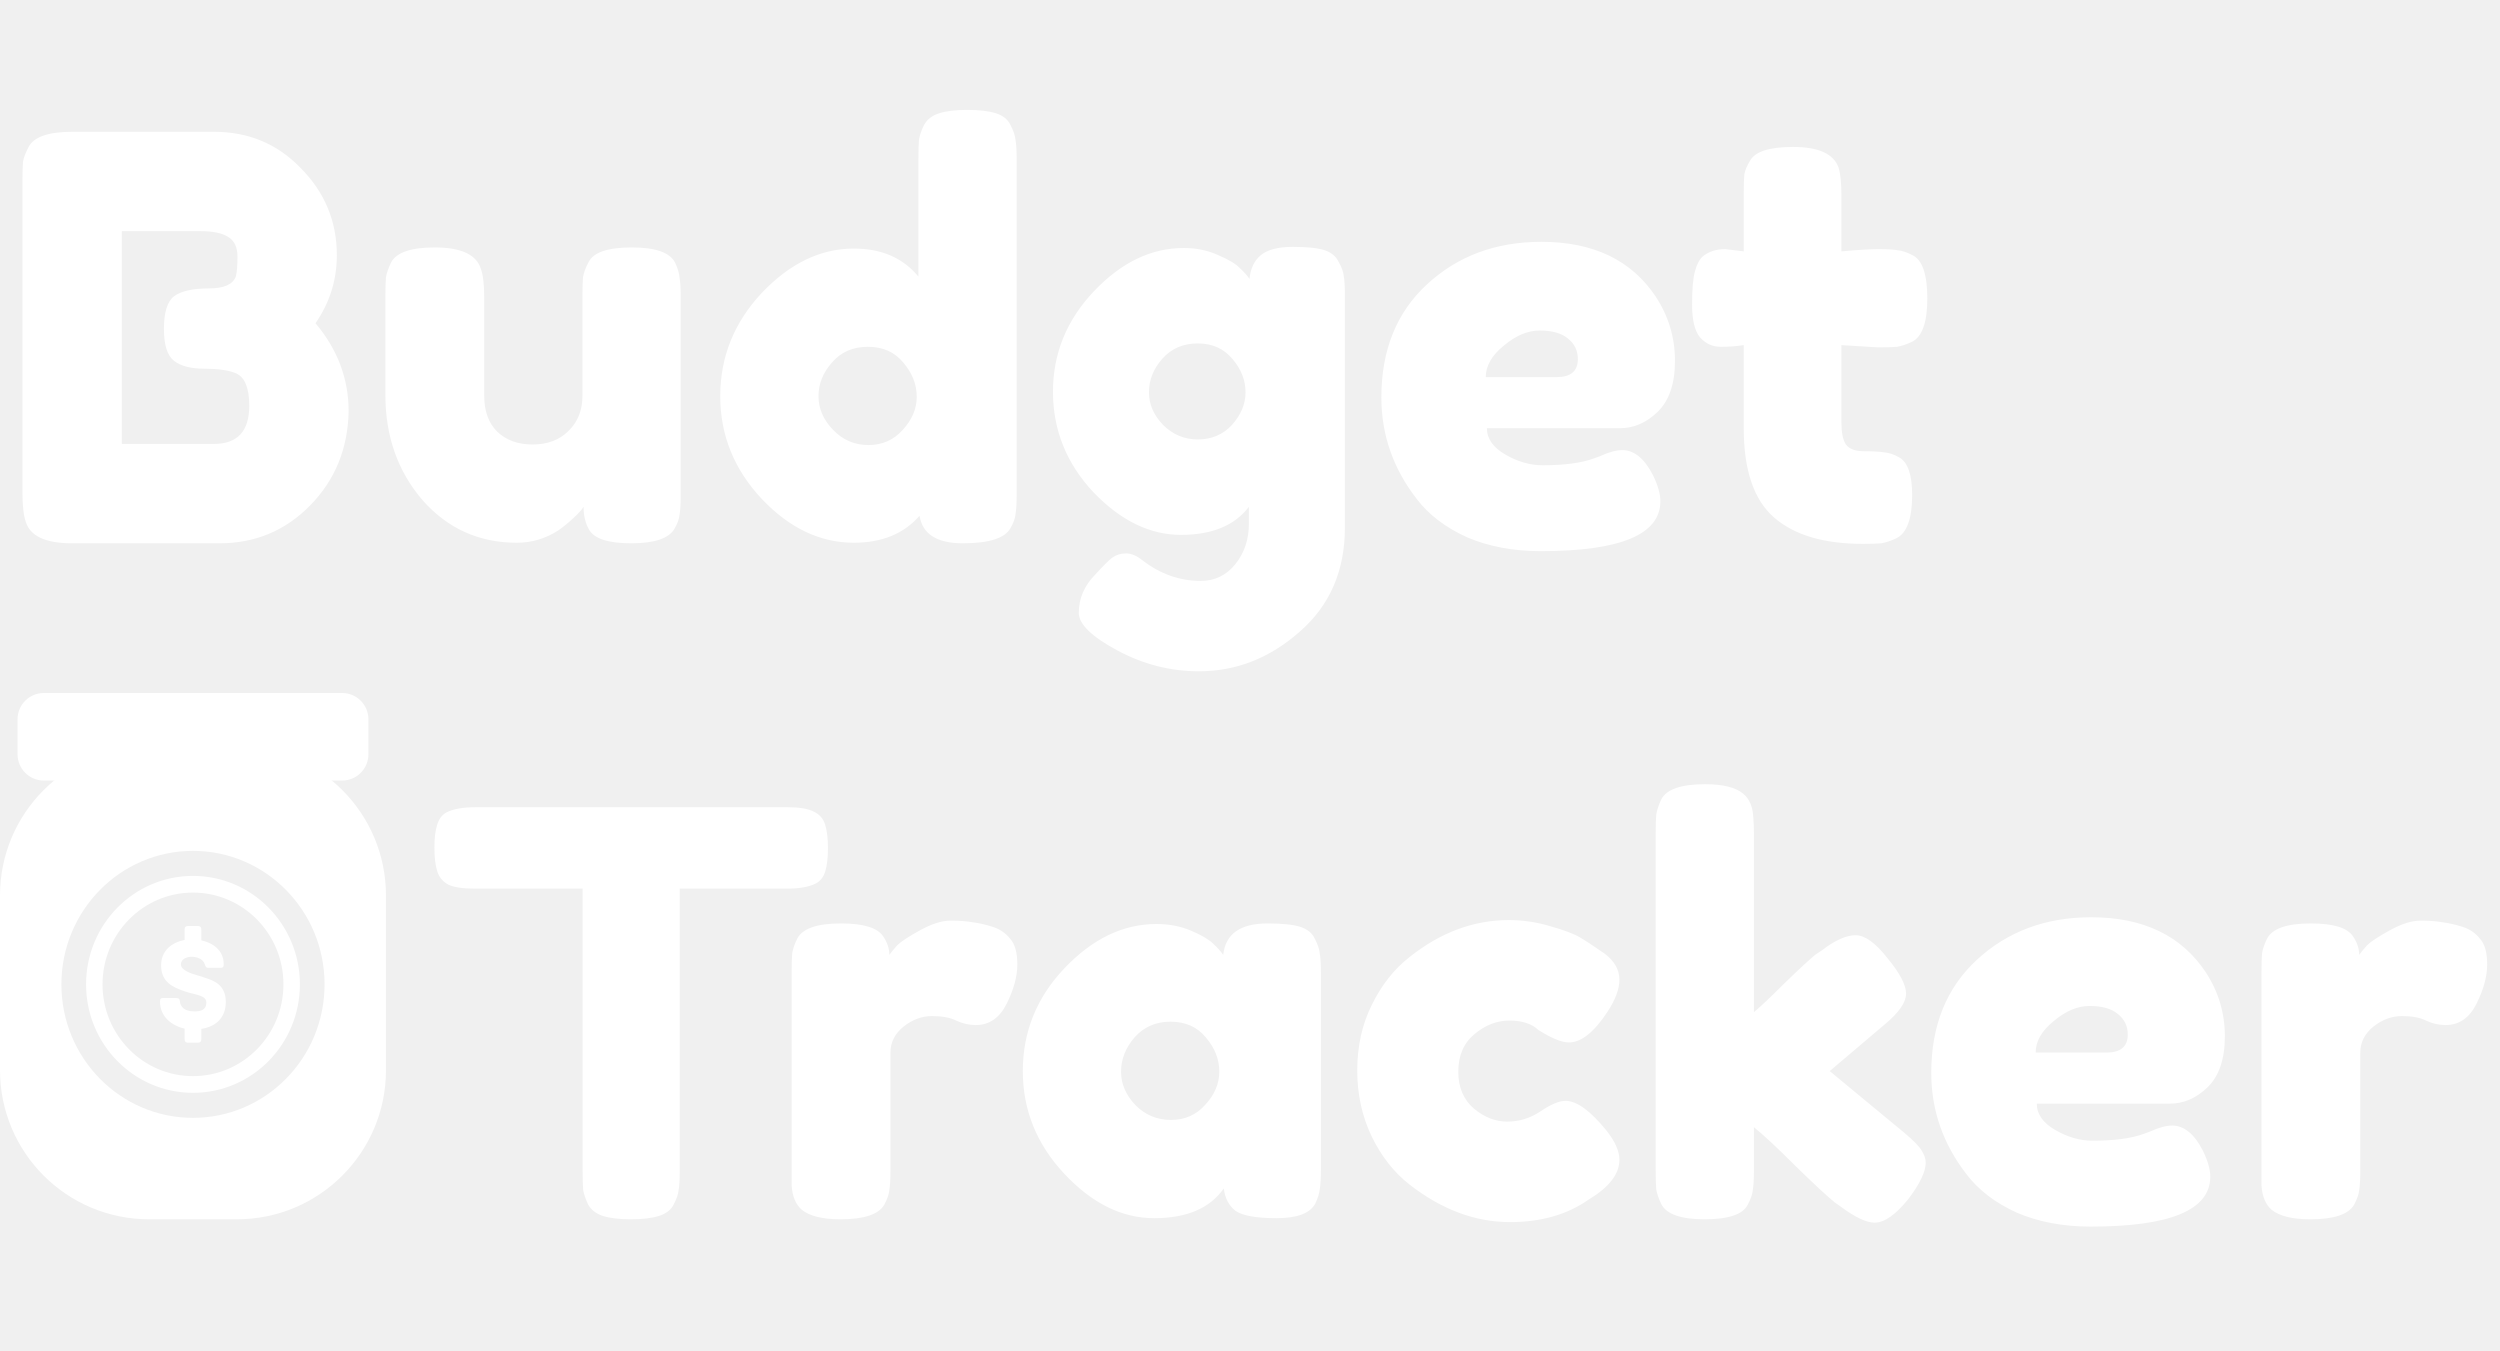
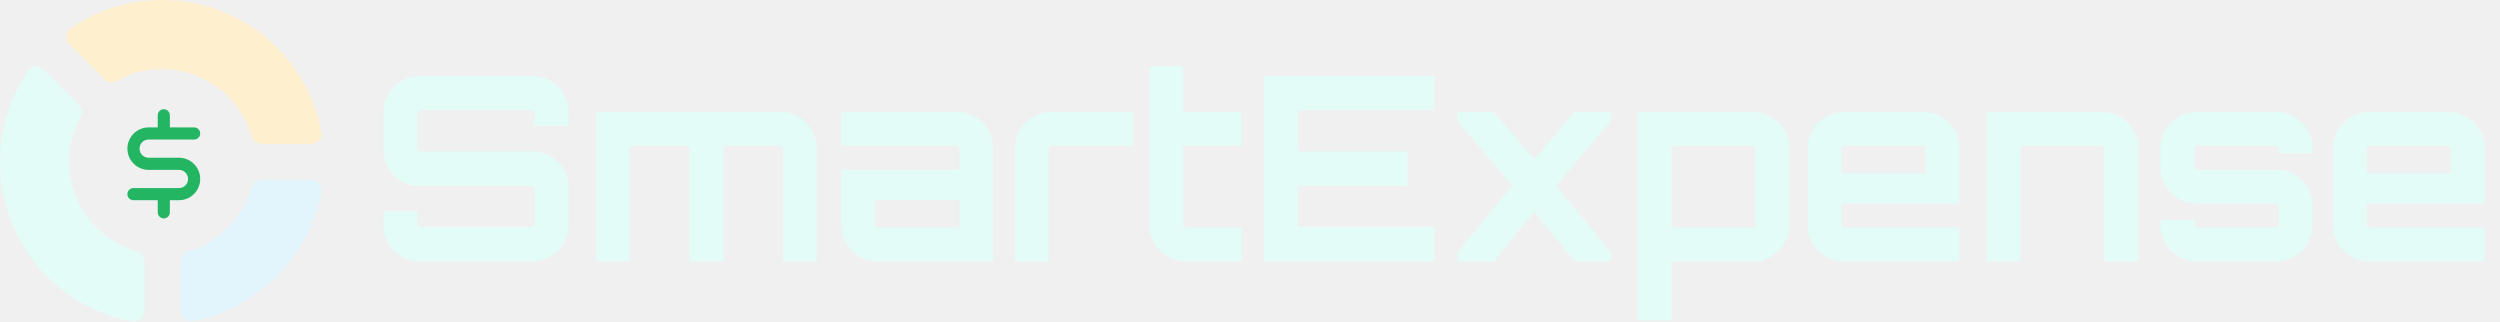
- <svg xmlns="http://www.w3.org/2000/svg" width="285" height="154" viewBox="0 0 285 154" fill="none">
-   <path d="M35.968 36.848C38.485 39.835 39.744 43.184 39.744 46.896C39.659 51.163 38.187 54.747 35.328 57.648C32.512 60.507 29.077 61.936 25.024 61.936H8.192C5.205 61.936 3.456 61.125 2.944 59.504C2.688 58.779 2.56 57.669 2.56 56.176V20.656C2.56 19.632 2.581 18.885 2.624 18.416C2.709 17.947 2.923 17.392 3.264 16.752C3.861 15.6 5.525 15.024 8.256 15.024H24.384C28.309 15.024 31.595 16.389 34.24 19.12C37.013 21.893 38.4 25.221 38.4 29.104C38.4 31.92 37.589 34.501 35.968 36.848ZM28.416 46.256C28.416 45.232 28.288 44.421 28.032 43.824C27.819 43.227 27.435 42.8 26.88 42.544C26.027 42.203 24.832 42.032 23.296 42.032C21.76 42.032 20.608 41.733 19.84 41.136C19.072 40.539 18.688 39.323 18.688 37.488C18.688 35.611 19.072 34.373 19.84 33.776C20.651 33.179 21.973 32.88 23.808 32.88C25.515 32.88 26.539 32.432 26.88 31.536C27.008 31.067 27.072 30.299 27.072 29.232C27.072 28.165 26.709 27.419 25.984 26.992C25.301 26.565 24.256 26.352 22.848 26.352H13.888V50.608H24.384C27.072 50.608 28.416 49.157 28.416 46.256ZM58.911 61.872C54.602 61.872 51.018 60.251 48.159 57.008C45.343 53.723 43.935 49.733 43.935 45.04V33.84C43.935 32.816 43.956 32.069 43.999 31.6C44.084 31.131 44.276 30.576 44.575 29.936C45.172 28.784 46.836 28.208 49.567 28.208C52.554 28.208 54.303 29.019 54.815 30.64C55.071 31.323 55.199 32.411 55.199 33.904V45.104C55.199 46.853 55.69 48.219 56.671 49.2C57.695 50.181 59.039 50.672 60.703 50.672C62.41 50.672 63.775 50.16 64.799 49.136C65.866 48.112 66.399 46.768 66.399 45.104V33.776C66.399 32.795 66.42 32.069 66.463 31.6C66.548 31.088 66.762 30.512 67.103 29.872C67.658 28.763 69.3 28.208 72.031 28.208C74.719 28.208 76.362 28.784 76.959 29.936C77.258 30.576 77.428 31.152 77.471 31.664C77.556 32.133 77.599 32.859 77.599 33.84V56.496C77.599 57.435 77.556 58.16 77.471 58.672C77.428 59.141 77.236 59.675 76.895 60.272C76.255 61.381 74.612 61.936 71.967 61.936C69.364 61.936 67.764 61.424 67.167 60.4C66.74 59.675 66.527 58.8 66.527 57.776C66.356 58.075 65.972 58.501 65.375 59.056C64.778 59.611 64.202 60.08 63.647 60.464C62.196 61.403 60.618 61.872 58.911 61.872ZM105.34 14.256C105.681 13.616 106.257 13.168 107.068 12.912C107.878 12.656 108.945 12.528 110.268 12.528C111.633 12.528 112.721 12.656 113.532 12.912C114.342 13.168 114.897 13.616 115.196 14.256C115.537 14.896 115.729 15.472 115.772 15.984C115.857 16.453 115.9 17.179 115.9 18.16V56.368C115.9 57.349 115.857 58.096 115.772 58.608C115.729 59.077 115.537 59.611 115.196 60.208C114.556 61.36 112.742 61.936 109.756 61.936C106.812 61.936 105.169 60.891 104.828 58.8C103.036 60.848 100.54 61.872 97.34 61.872C93.499 61.872 90.001 60.208 86.844 56.88C83.686 53.509 82.108 49.605 82.108 45.168C82.108 40.688 83.686 36.763 86.844 33.392C90.043 30.021 93.542 28.336 97.34 28.336C100.497 28.336 102.95 29.403 104.7 31.536V18.096C104.7 17.115 104.721 16.389 104.764 15.92C104.849 15.408 105.041 14.853 105.34 14.256ZM94.972 49.008C96.081 50.16 97.425 50.736 99.004 50.736C100.582 50.736 101.884 50.16 102.908 49.008C103.974 47.856 104.508 46.597 104.508 45.232C104.508 43.824 103.996 42.523 102.972 41.328C101.99 40.133 100.646 39.536 98.939 39.536C97.233 39.536 95.868 40.133 94.844 41.328C93.82 42.48 93.308 43.76 93.308 45.168C93.308 46.576 93.862 47.856 94.972 49.008ZM142.374 57.776C140.752 59.909 138.171 60.976 134.63 60.976C131.088 60.976 127.76 59.355 124.646 56.112C121.574 52.827 120.038 49.008 120.038 44.656C120.038 40.304 121.595 36.485 124.71 33.2C127.824 29.915 131.238 28.272 134.95 28.272C136.4 28.272 137.723 28.549 138.918 29.104C140.112 29.616 140.923 30.107 141.35 30.576C141.819 31.003 142.182 31.408 142.438 31.792C142.566 30.597 142.992 29.701 143.718 29.104C144.486 28.464 145.702 28.144 147.366 28.144C149.03 28.144 150.246 28.272 151.014 28.528C151.782 28.784 152.315 29.232 152.614 29.872C152.955 30.469 153.147 31.003 153.19 31.472C153.275 31.941 153.318 32.667 153.318 33.648V60.144C153.318 65.051 151.611 68.997 148.198 71.984C144.784 75.013 140.944 76.528 136.678 76.528C133.435 76.528 130.342 75.739 127.398 74.16C124.454 72.581 122.982 71.152 122.982 69.872C122.982 68.208 123.622 66.736 124.902 65.456C125.712 64.56 126.331 63.941 126.758 63.6C127.227 63.259 127.76 63.088 128.358 63.088C128.955 63.088 129.574 63.344 130.214 63.856C132.262 65.435 134.48 66.224 136.87 66.224C138.491 66.224 139.814 65.584 140.838 64.304C141.862 63.024 142.374 61.488 142.374 59.696V57.776ZM130.982 44.72C130.982 46.085 131.515 47.323 132.582 48.432C133.691 49.541 135.014 50.096 136.55 50.096C138.128 50.096 139.43 49.541 140.454 48.432C141.478 47.28 141.99 46.043 141.99 44.72C141.99 43.355 141.499 42.096 140.518 40.944C139.536 39.749 138.214 39.152 136.55 39.152C134.886 39.152 133.542 39.728 132.518 40.88C131.494 42.032 130.982 43.312 130.982 44.72ZM190.947 41.136C190.947 43.739 190.286 45.68 188.963 46.96C187.683 48.197 186.254 48.816 184.675 48.816H169.507C169.507 50.011 170.211 51.013 171.619 51.824C173.027 52.635 174.435 53.04 175.843 53.04C178.318 53.04 180.259 52.784 181.667 52.272L182.371 52.016C183.395 51.547 184.248 51.312 184.931 51.312C186.296 51.312 187.47 52.272 188.451 54.192C189.006 55.344 189.283 56.325 189.283 57.136C189.283 60.933 184.739 62.832 175.651 62.832C172.494 62.832 169.678 62.299 167.203 61.232C164.771 60.123 162.872 58.672 161.507 56.88C158.819 53.424 157.475 49.563 157.475 45.296C157.475 39.92 159.203 35.632 162.659 32.432C166.158 29.189 170.51 27.568 175.715 27.568C181.646 27.568 185.998 29.659 188.771 33.84C190.222 36.059 190.947 38.491 190.947 41.136ZM177.443 42.992C179.064 42.992 179.875 42.309 179.875 40.944C179.875 39.963 179.491 39.173 178.723 38.576C177.998 37.979 176.931 37.68 175.523 37.68C174.158 37.68 172.792 38.256 171.427 39.408C170.062 40.517 169.379 41.712 169.379 42.992H177.443ZM214.082 39.6L209.922 39.344V48.176C209.922 49.328 210.092 50.16 210.434 50.672C210.818 51.184 211.5 51.44 212.482 51.44C213.506 51.44 214.274 51.483 214.786 51.568C215.34 51.611 215.916 51.803 216.514 52.144C217.495 52.699 217.986 54.128 217.986 56.432C217.986 59.12 217.388 60.763 216.194 61.36C215.554 61.659 214.978 61.851 214.466 61.936C213.996 61.979 213.292 62 212.354 62C207.916 62 204.546 60.997 202.242 58.992C199.938 56.987 198.786 53.595 198.786 48.816V39.344C197.975 39.472 197.1 39.536 196.161 39.536C195.223 39.536 194.434 39.173 193.794 38.448C193.196 37.723 192.898 36.485 192.898 34.736C192.898 32.987 193.004 31.728 193.218 30.96C193.431 30.149 193.73 29.573 194.114 29.232C194.796 28.677 195.65 28.4 196.674 28.4L198.786 28.656V22.064C198.786 21.083 198.807 20.357 198.85 19.888C198.935 19.419 199.148 18.907 199.49 18.352C200.044 17.285 201.687 16.752 204.418 16.752C207.319 16.752 209.047 17.541 209.602 19.12C209.815 19.803 209.922 20.891 209.922 22.384V28.656C211.799 28.485 213.207 28.4 214.146 28.4C215.127 28.4 215.852 28.443 216.322 28.528C216.834 28.571 217.41 28.763 218.05 29.104C219.159 29.659 219.714 31.301 219.714 34.032C219.714 36.72 219.138 38.363 217.986 38.96C217.346 39.259 216.77 39.451 216.258 39.536C215.788 39.579 215.063 39.6 214.082 39.6ZM54.194 92.024H89.778C91.144 92.024 92.147 92.195 92.787 92.536C93.427 92.835 93.853 93.325 94.067 94.008C94.28 94.691 94.386 95.587 94.386 96.696C94.386 97.805 94.28 98.701 94.067 99.384C93.853 100.024 93.49 100.472 92.978 100.728C92.21 101.112 91.123 101.304 89.715 101.304H77.49V133.496C77.49 134.477 77.448 135.203 77.362 135.672C77.32 136.141 77.128 136.696 76.787 137.336C76.488 137.933 75.933 138.36 75.123 138.616C74.312 138.872 73.245 139 71.922 139C70.6 139 69.533 138.872 68.722 138.616C67.954 138.36 67.4 137.933 67.058 137.336C66.76 136.696 66.568 136.141 66.483 135.672C66.44 135.16 66.418 134.413 66.418 133.432V101.304H54.13C52.765 101.304 51.763 101.155 51.123 100.856C50.483 100.515 50.056 100.003 49.843 99.32C49.629 98.637 49.523 97.741 49.523 96.632C49.523 95.523 49.629 94.648 49.843 94.008C50.056 93.325 50.419 92.856 50.931 92.6C51.699 92.216 52.786 92.024 54.194 92.024ZM113.16 105.656C113.97 105.912 114.632 106.36 115.144 107C115.698 107.597 115.976 108.579 115.976 109.944C115.976 111.309 115.57 112.803 114.76 114.424C113.949 116.045 112.776 116.856 111.24 116.856C110.472 116.856 109.725 116.685 109 116.344C108.317 116.003 107.4 115.832 106.248 115.832C105.096 115.832 104.008 116.237 102.984 117.048C102.002 117.859 101.512 118.84 101.512 119.992V133.432C101.512 134.413 101.469 135.16 101.384 135.672C101.341 136.141 101.149 136.696 100.808 137.336C100.168 138.445 98.504 139 95.816 139C93.767 139 92.296 138.637 91.4 137.912C90.717 137.315 90.333 136.397 90.248 135.16C90.248 134.733 90.248 134.115 90.248 133.304V110.84C90.248 109.859 90.269 109.133 90.311 108.664C90.397 108.152 90.589 107.597 90.888 107C91.485 105.848 93.149 105.272 95.879 105.272C98.439 105.272 100.04 105.763 100.68 106.744C101.149 107.427 101.384 108.131 101.384 108.856C101.597 108.557 101.896 108.195 102.28 107.768C102.706 107.341 103.581 106.765 104.904 106.04C106.226 105.315 107.378 104.952 108.36 104.952C109.384 104.952 110.237 105.016 110.92 105.144C111.602 105.229 112.349 105.4 113.16 105.656ZM139.448 108.856C139.704 106.467 141.389 105.272 144.504 105.272C146.168 105.272 147.405 105.4 148.216 105.656C149.027 105.912 149.581 106.36 149.88 107C150.221 107.64 150.413 108.216 150.456 108.728C150.541 109.197 150.584 109.923 150.584 110.904V133.304C150.584 134.285 150.541 135.032 150.456 135.544C150.413 136.013 150.243 136.568 149.944 137.208C149.347 138.317 147.875 138.872 145.528 138.872C143.224 138.872 141.667 138.595 140.856 138.04C140.088 137.443 139.64 136.589 139.512 135.48C137.933 137.741 135.288 138.872 131.576 138.872C127.907 138.872 124.493 137.187 121.336 133.816C118.179 130.445 116.6 126.541 116.6 122.104C116.6 117.624 118.179 113.72 121.336 110.392C124.536 107.021 128.035 105.336 131.832 105.336C133.283 105.336 134.605 105.592 135.8 106.104C136.995 106.616 137.827 107.107 138.296 107.576C138.765 108.003 139.149 108.429 139.448 108.856ZM127.8 122.168C127.8 123.576 128.355 124.856 129.464 126.008C130.573 127.117 131.917 127.672 133.496 127.672C135.075 127.672 136.376 127.096 137.4 125.944C138.467 124.792 139 123.533 139 122.168C139 120.76 138.488 119.459 137.464 118.264C136.483 117.069 135.139 116.472 133.432 116.472C131.768 116.472 130.403 117.069 129.336 118.264C128.312 119.459 127.8 120.76 127.8 122.168ZM166.245 122.168C166.245 123.96 166.842 125.368 168.037 126.392C169.232 127.373 170.49 127.864 171.813 127.864C173.178 127.864 174.437 127.48 175.589 126.712C176.784 125.901 177.744 125.496 178.469 125.496C179.749 125.496 181.306 126.627 183.141 128.888C184.122 130.125 184.613 131.235 184.613 132.216C184.613 133.837 183.44 135.352 181.093 136.76C178.661 138.467 175.674 139.32 172.133 139.32C168.165 139.32 164.346 137.891 160.677 135.032C158.928 133.667 157.498 131.853 156.389 129.592C155.28 127.288 154.725 124.771 154.725 122.04C154.725 119.267 155.28 116.771 156.389 114.552C157.498 112.291 158.928 110.477 160.677 109.112C164.218 106.296 167.994 104.888 172.005 104.888C173.626 104.888 175.205 105.123 176.741 105.592C178.277 106.019 179.408 106.445 180.133 106.872L181.157 107.512C181.925 108.024 182.522 108.429 182.949 108.728C184.058 109.581 184.613 110.563 184.613 111.672C184.613 112.739 184.165 113.955 183.269 115.32C181.733 117.667 180.261 118.84 178.853 118.84C178.042 118.84 176.89 118.371 175.397 117.432C174.629 116.707 173.52 116.344 172.069 116.344C170.661 116.344 169.338 116.856 168.101 117.88C166.864 118.904 166.245 120.333 166.245 122.168ZM208.588 122.104L217.1 129.144C218.166 130.04 218.828 130.723 219.083 131.192C219.382 131.661 219.532 132.109 219.532 132.536C219.532 133.56 218.87 134.947 217.548 136.696C216.097 138.488 214.817 139.384 213.708 139.384C212.769 139.384 211.468 138.765 209.804 137.528L209.164 137.08C208.182 136.269 206.668 134.861 204.62 132.856C202.572 130.808 201.014 129.357 199.948 128.504V133.432C199.948 134.413 199.905 135.16 199.82 135.672C199.777 136.141 199.585 136.696 199.244 137.336C198.689 138.445 197.046 139 194.316 139C191.628 139 189.985 138.424 189.388 137.272C189.089 136.632 188.897 136.077 188.812 135.608C188.769 135.096 188.748 134.349 188.748 133.368V95.032C188.748 94.051 188.769 93.325 188.812 92.856C188.897 92.344 189.089 91.768 189.388 91.128C189.985 89.976 191.649 89.4 194.38 89.4C196.428 89.4 197.878 89.763 198.732 90.488C199.457 91.085 199.841 92.024 199.884 93.304C199.926 93.688 199.948 94.285 199.948 95.096V115.384C200.716 114.744 201.868 113.656 203.404 112.12C204.982 110.584 206.156 109.496 206.924 108.856L207.692 108.344C209.185 107.192 210.465 106.616 211.532 106.616C212.598 106.616 213.814 107.491 215.18 109.24C216.588 110.947 217.292 112.291 217.292 113.272C217.292 114.253 216.502 115.405 214.924 116.728L208.588 122.104ZM253.635 118.136C253.635 120.739 252.973 122.68 251.651 123.96C250.371 125.197 248.941 125.816 247.363 125.816H232.195C232.195 127.011 232.899 128.013 234.307 128.824C235.715 129.635 237.123 130.04 238.531 130.04C241.005 130.04 242.947 129.784 244.355 129.272L245.059 129.016C246.083 128.547 246.936 128.312 247.619 128.312C248.984 128.312 250.157 129.272 251.139 131.192C251.693 132.344 251.971 133.325 251.971 134.136C251.971 137.933 247.427 139.832 238.339 139.832C235.181 139.832 232.365 139.299 229.891 138.232C227.459 137.123 225.56 135.672 224.195 133.88C221.507 130.424 220.163 126.563 220.163 122.296C220.163 116.92 221.891 112.632 225.347 109.432C228.845 106.189 233.197 104.568 238.403 104.568C244.333 104.568 248.685 106.659 251.458 110.84C252.909 113.059 253.635 115.491 253.635 118.136ZM240.131 119.992C241.752 119.992 242.563 119.309 242.563 117.944C242.563 116.963 242.179 116.173 241.411 115.576C240.685 114.979 239.619 114.68 238.211 114.68C236.845 114.68 235.48 115.256 234.115 116.408C232.749 117.517 232.067 118.712 232.067 119.992H240.131ZM280.722 105.656C281.533 105.912 282.194 106.36 282.706 107C283.261 107.597 283.538 108.579 283.538 109.944C283.538 111.309 283.133 112.803 282.322 114.424C281.511 116.045 280.338 116.856 278.802 116.856C278.034 116.856 277.287 116.685 276.562 116.344C275.879 116.003 274.962 115.832 273.81 115.832C272.658 115.832 271.57 116.237 270.546 117.048C269.565 117.859 269.074 118.84 269.074 119.992V133.432C269.074 134.413 269.031 135.16 268.946 135.672C268.903 136.141 268.711 136.696 268.37 137.336C267.73 138.445 266.066 139 263.378 139C261.33 139 259.858 138.637 258.962 137.912C258.279 137.315 257.895 136.397 257.81 135.16C257.81 134.733 257.81 134.115 257.81 133.304V110.84C257.81 109.859 257.831 109.133 257.874 108.664C257.959 108.152 258.151 107.597 258.45 107C259.047 105.848 260.711 105.272 263.442 105.272C266.002 105.272 267.602 105.763 268.242 106.744C268.711 107.427 268.946 108.131 268.946 108.856C269.159 108.557 269.458 108.195 269.842 107.768C270.269 107.341 271.143 106.765 272.466 106.04C273.789 105.315 274.941 104.952 275.922 104.952C276.946 104.952 277.799 105.016 278.482 105.144C279.165 105.229 279.911 105.4 280.722 105.656Z" fill="white" />
-   <rect x="2" y="79" width="40" height="9.984" rx="3" fill="white" />
-   <path fill-rule="evenodd" clip-rule="evenodd" d="M17 85.087C7.611 85.087 0 92.698 0 102.087V122C0 131.389 7.611 139 17 139H27C36.389 139 44 131.389 44 122V102.087C44 92.698 36.389 85.087 27 85.087H17ZM22 97C30.285 97 37 103.814 37 112.217C37 120.621 30.285 127.435 22 127.435C13.715 127.435 7 120.621 7 112.217C7 103.814 13.715 97 22 97ZM22 99.853C15.269 99.853 9.812 105.389 9.812 112.217C9.812 119.046 15.269 124.582 22 124.582C28.731 124.582 34.188 119.046 34.188 112.217C34.188 105.389 28.731 99.853 22 99.853ZM22 122.679C16.305 122.679 11.688 117.995 11.688 112.217C11.688 106.439 16.305 101.755 22 101.755C27.695 101.755 32.312 106.439 32.312 112.217C32.312 117.995 27.696 122.679 22 122.679ZM22.682 111.243L22.682 111.243C21.864 111.007 20.626 110.649 20.626 109.941C20.626 109.266 21.396 109.071 21.858 109.071C22.279 109.071 22.784 109.206 23.05 109.475C23.219 109.64 23.288 109.76 23.344 109.925C23.351 109.945 23.357 109.965 23.364 109.984C23.425 110.16 23.483 110.33 23.722 110.33H25.096C25.418 110.33 25.503 110.27 25.503 109.91C25.503 108.367 24.311 107.498 22.952 107.199V106C22.952 105.731 22.867 105.565 22.545 105.565H21.451C21.128 105.565 21.044 105.73 21.044 106V107.153C19.586 107.437 18.367 108.366 18.367 110.044C18.367 111.946 19.672 112.546 21.086 113.024C21.399 113.13 21.716 113.21 22.013 113.284C22.847 113.494 23.526 113.664 23.526 114.282C23.526 115.121 22.91 115.301 22.152 115.301C21.633 115.301 21.059 115.165 20.778 114.806C20.596 114.582 20.526 114.387 20.512 114.192C20.484 113.817 20.331 113.773 20.007 113.773H18.648C18.325 113.773 18.241 113.849 18.241 114.192C18.241 115.899 19.587 116.934 21.044 117.263V118.432C21.044 118.701 21.128 118.867 21.451 118.867H22.545C22.867 118.867 22.952 118.701 22.952 118.432V117.295C24.606 117.039 25.741 116.021 25.741 114.223C25.742 112.234 24.324 111.773 23.317 111.446L23.247 111.423C23.121 111.37 22.919 111.311 22.682 111.243Z" fill="white" />
+ <svg xmlns="http://www.w3.org/2000/svg" width="622" height="80" viewBox="0 0 622 80" fill="none">
+   <path d="M104.288 65C102.667 65 101.173 64.595 99.808 63.784C98.485 62.973 97.419 61.907 96.608 60.584C95.797 59.219 95.392 57.725 95.392 56.104V52.584H103.84V55.72C103.84 55.933 103.904 56.125 104.032 56.296C104.203 56.424 104.395 56.488 104.608 56.488H132.192C132.405 56.488 132.576 56.424 132.704 56.296C132.875 56.125 132.96 55.933 132.96 55.72V46.952C132.96 46.739 132.875 46.568 132.704 46.44C132.576 46.312 132.405 46.248 132.192 46.248H104.288C102.667 46.248 101.173 45.843 99.808 45.032C98.485 44.221 97.419 43.155 96.608 41.832C95.797 40.467 95.392 38.952 95.392 37.288V27.816C95.392 26.195 95.797 24.723 96.608 23.4C97.419 22.035 98.485 20.947 99.808 20.136C101.173 19.325 102.667 18.92 104.288 18.92H132.576C134.197 18.92 135.669 19.325 136.992 20.136C138.357 20.947 139.445 22.035 140.256 23.4C141.067 24.723 141.472 26.195 141.472 27.816V31.336H132.96V28.2C132.96 27.987 132.875 27.816 132.704 27.688C132.576 27.517 132.405 27.432 132.192 27.432H104.608C104.395 27.432 104.203 27.517 104.032 27.688C103.904 27.816 103.84 27.987 103.84 28.2V36.968C103.84 37.181 103.904 37.352 104.032 37.48C104.203 37.608 104.395 37.672 104.608 37.672H132.576C134.197 37.672 135.669 38.077 136.992 38.888C138.357 39.699 139.445 40.787 140.256 42.152C141.067 43.475 141.472 44.968 141.472 46.632V56.104C141.472 57.725 141.067 59.219 140.256 60.584C139.445 61.907 138.357 62.973 136.992 63.784C135.669 64.595 134.197 65 132.576 65H104.288ZM148.331 65V27.88H194.347C196.011 27.88 197.504 28.285 198.827 29.096C200.15 29.907 201.195 30.973 201.963 32.296C202.774 33.619 203.179 35.091 203.179 36.712V65H194.859V37.032C194.859 36.819 194.774 36.648 194.603 36.52C194.432 36.349 194.24 36.264 194.027 36.264H180.779C180.566 36.264 180.374 36.349 180.203 36.52C180.075 36.648 180.011 36.819 180.011 37.032V65H171.563V37.032C171.563 36.819 171.478 36.648 171.307 36.52C171.179 36.349 171.008 36.264 170.795 36.264H157.483C157.27 36.264 157.078 36.349 156.907 36.52C156.779 36.648 156.715 36.819 156.715 37.032V65H148.331ZM218.223 65C216.601 65 215.108 64.595 213.743 63.784C212.42 62.973 211.353 61.907 210.543 60.584C209.775 59.261 209.391 57.789 209.391 56.168V42.216H238.703V37.032C238.703 36.819 238.617 36.648 238.447 36.52C238.319 36.349 238.148 36.264 237.935 36.264H209.391V27.88H238.255C239.876 27.88 241.348 28.285 242.671 29.096C244.036 29.907 245.103 30.973 245.871 32.296C246.681 33.619 247.087 35.091 247.087 36.712V65H218.223ZM218.543 56.616H238.703V49.768H217.775V55.848C217.775 56.061 217.839 56.253 217.967 56.424C218.137 56.552 218.329 56.616 218.543 56.616ZM252.516 65V36.712C252.516 35.091 252.921 33.619 253.732 32.296C254.542 30.973 255.609 29.907 256.932 29.096C258.297 28.285 259.769 27.88 261.348 27.88H281.956V36.264H261.668C261.454 36.264 261.262 36.349 261.092 36.52C260.964 36.648 260.9 36.819 260.9 37.032V65H252.516ZM294.849 65C293.228 65 291.756 64.595 290.433 63.784C289.11 62.973 288.044 61.907 287.233 60.584C286.422 59.261 286.017 57.789 286.017 56.168V16.488H294.401V27.88H308.865V36.264H294.401V55.848C294.401 56.061 294.465 56.253 294.593 56.424C294.764 56.552 294.956 56.616 295.169 56.616H308.865V65H294.849ZM314.4 65V18.92H356.832V27.432H322.912V37.672H350.176V46.248H322.912V56.488H356.832V65H314.4ZM362.632 65V62.76L376.264 46.12L362.632 30.12V27.88H371.72L381.704 39.656L391.688 27.88H400.776V30.12L387.144 46.12L400.776 62.76V65H391.752L381.704 52.712L371.72 65H362.632ZM407.456 79.72V27.88H436.32C437.941 27.88 439.413 28.285 440.736 29.096C442.101 29.907 443.168 30.973 443.936 32.296C444.747 33.619 445.152 35.091 445.152 36.712V56.168C445.152 57.789 444.747 59.261 443.936 60.584C443.168 61.907 442.101 62.973 440.736 63.784C439.413 64.595 437.941 65 436.32 65H415.84V79.72H407.456ZM416.608 56.616H436C436.213 56.616 436.384 56.552 436.512 56.424C436.683 56.253 436.768 56.061 436.768 55.848V37.032C436.768 36.819 436.683 36.648 436.512 36.52C436.384 36.349 436.213 36.264 436 36.264H416.608C416.395 36.264 416.203 36.349 416.032 36.52C415.904 36.648 415.84 36.819 415.84 37.032V55.848C415.84 56.061 415.904 56.253 416.032 56.424C416.203 56.552 416.395 56.616 416.608 56.616ZM458.596 65C456.975 65 455.503 64.595 454.18 63.784C452.857 62.973 451.791 61.907 450.98 60.584C450.169 59.261 449.764 57.789 449.764 56.168V36.712C449.764 35.091 450.169 33.619 450.98 32.296C451.791 30.973 452.857 29.907 454.18 29.096C455.503 28.285 456.975 27.88 458.596 27.88H478.628C480.249 27.88 481.721 28.285 483.044 29.096C484.409 29.907 485.476 30.973 486.244 32.296C487.055 33.619 487.46 35.091 487.46 36.712V50.664H458.148V55.848C458.148 56.061 458.212 56.253 458.34 56.424C458.511 56.552 458.703 56.616 458.916 56.616H487.46V65H458.596ZM458.148 43.112H479.076V37.032C479.076 36.819 478.991 36.648 478.82 36.52C478.692 36.349 478.521 36.264 478.308 36.264H458.916C458.703 36.264 458.511 36.349 458.34 36.52C458.212 36.648 458.148 36.819 458.148 37.032V43.112ZM494.269 65V27.88H523.132C524.754 27.88 526.226 28.285 527.549 29.096C528.914 29.907 529.981 30.973 530.749 32.296C531.559 33.619 531.965 35.091 531.965 36.712V65H523.581V37.032C523.581 36.819 523.495 36.648 523.325 36.52C523.197 36.349 523.026 36.264 522.812 36.264H503.421C503.207 36.264 503.015 36.349 502.845 36.52C502.717 36.648 502.653 36.819 502.653 37.032V65H494.269ZM546.404 65C544.783 65 543.311 64.595 541.988 63.784C540.665 62.973 539.599 61.907 538.788 60.584C537.977 59.261 537.572 57.789 537.572 56.168V54.76H545.956V55.848C545.956 56.061 546.02 56.253 546.148 56.424C546.319 56.552 546.511 56.616 546.724 56.616H566.116C566.329 56.616 566.5 56.552 566.628 56.424C566.799 56.253 566.884 56.061 566.884 55.848V51.432C566.884 51.219 566.799 51.048 566.628 50.92C566.5 50.749 566.329 50.664 566.116 50.664H546.404C544.783 50.664 543.311 50.259 541.988 49.448C540.665 48.637 539.599 47.571 538.788 46.248C537.977 44.925 537.572 43.453 537.572 41.832V36.712C537.572 35.091 537.977 33.619 538.788 32.296C539.599 30.973 540.665 29.907 541.988 29.096C543.311 28.285 544.783 27.88 546.404 27.88H566.436C568.1 27.88 569.593 28.285 570.916 29.096C572.239 29.907 573.305 30.973 574.116 32.296C574.927 33.619 575.332 35.091 575.332 36.712V38.12H566.884V37.032C566.884 36.819 566.799 36.648 566.628 36.52C566.5 36.349 566.329 36.264 566.116 36.264H546.724C546.511 36.264 546.319 36.349 546.148 36.52C546.02 36.648 545.956 36.819 545.956 37.032V41.448C545.956 41.661 546.02 41.853 546.148 42.024C546.319 42.152 546.511 42.216 546.724 42.216H566.436C568.1 42.216 569.593 42.621 570.916 43.432C572.239 44.243 573.305 45.309 574.116 46.632C574.927 47.955 575.332 49.427 575.332 51.048V56.168C575.332 57.789 574.927 59.261 574.116 60.584C573.305 61.907 572.239 62.973 570.916 63.784C569.593 64.595 568.1 65 566.436 65H546.404ZM589.284 65C587.662 65 586.19 64.595 584.868 63.784C583.545 62.973 582.478 61.907 581.668 60.584C580.857 59.261 580.452 57.789 580.452 56.168V36.712C580.452 35.091 580.857 33.619 581.668 32.296C582.478 30.973 583.545 29.907 584.868 29.096C586.19 28.285 587.662 27.88 589.284 27.88H609.316C610.937 27.88 612.409 28.285 613.732 29.096C615.097 29.907 616.164 30.973 616.932 32.296C617.742 33.619 618.148 35.091 618.148 36.712V50.664H588.836V55.848C588.836 56.061 588.9 56.253 589.028 56.424C589.198 56.552 589.39 56.616 589.604 56.616H618.148V65H589.284ZM588.836 43.112H609.764V37.032C609.764 36.819 609.678 36.648 609.507 36.52C609.38 36.349 609.209 36.264 608.996 36.264H589.604C589.39 36.264 589.198 36.349 589.028 36.52C588.9 36.648 588.836 36.819 588.836 37.032V43.112Z" fill="#E4FCF7" />
+   <g clip-path="url(#clip0_502_105)">
+     <path fill-rule="evenodd" clip-rule="evenodd" d="M40.755 27.17C41.588 27.17 42.264 27.846 42.264 28.679V31.698H48.302C49.136 31.698 49.811 32.374 49.811 33.208C49.811 34.041 49.136 34.717 48.302 34.717H36.981C35.731 34.717 34.717 35.731 34.717 36.981C34.717 38.231 35.731 39.245 36.981 39.245H44.528C47.446 39.245 49.811 41.611 49.811 44.528C49.811 47.446 47.446 49.811 44.528 49.811H42.264V52.83C42.264 53.664 41.588 54.34 40.755 54.34C39.921 54.34 39.245 53.664 39.245 52.83V49.811H33.208C32.374 49.811 31.698 49.136 31.698 48.302C31.698 47.468 32.374 46.792 33.208 46.792H44.528C45.779 46.792 46.792 45.779 46.792 44.528C46.792 43.278 45.779 42.264 44.528 42.264H36.981C34.063 42.264 31.698 39.899 31.698 36.981C31.698 34.063 34.063 31.698 36.981 31.698H39.245V28.679C39.245 27.846 39.921 27.17 40.755 27.17Z" fill="#24B563" />
+     <path d="M35.948 65.069V77.398C35.948 79.025 34.493 80.223 32.952 79.966C14.208 76.542 0 60.103 0 40.326C0 31.936 2.568 24.23 6.933 17.724C7.874 16.354 9.757 16.182 10.87 17.295L19.6 26.028C20.456 26.884 20.542 28.083 20.028 29.11C18.231 32.449 17.204 36.217 17.204 40.24C17.204 50.857 24.308 59.761 34.065 62.501C35.178 62.843 35.948 63.87 35.948 65.069Z" fill="#E4FCF7" />
+     <path d="M65.049 35.788C63.936 35.788 62.909 35.018 62.567 33.905C59.828 24.23 50.926 17.21 40.313 17.21C36.205 17.21 32.353 18.237 29.015 20.121C27.988 20.72 26.704 20.549 25.934 19.693L17.204 10.96C16.091 9.847 16.262 7.963 17.632 7.021C24.051 2.569 31.925 0.001 40.399 0.001C60.084 0.001 76.432 14.042 79.942 32.706C80.284 34.333 79.086 35.788 77.459 35.788H65.049Z" fill="#FFEECC" fill-opacity="0.925" />
+     <path d="M79.941 47.689C76.946 63.956 64.107 76.798 47.931 79.881C46.39 80.137 44.935 78.939 44.935 77.312V64.983C44.935 63.87 45.705 62.843 46.818 62.501C54.435 60.275 60.513 54.196 62.652 46.576C62.995 45.463 63.936 44.692 65.134 44.692H77.459C79 44.692 80.198 46.148 79.941 47.689Z" fill="#E2F5FD" />
+   </g>
+   <defs>
+     <clipPath id="clip0_502_105">
+       <rect width="80" height="80" fill="white" />
+     </clipPath>
+   </defs>
</svg>
